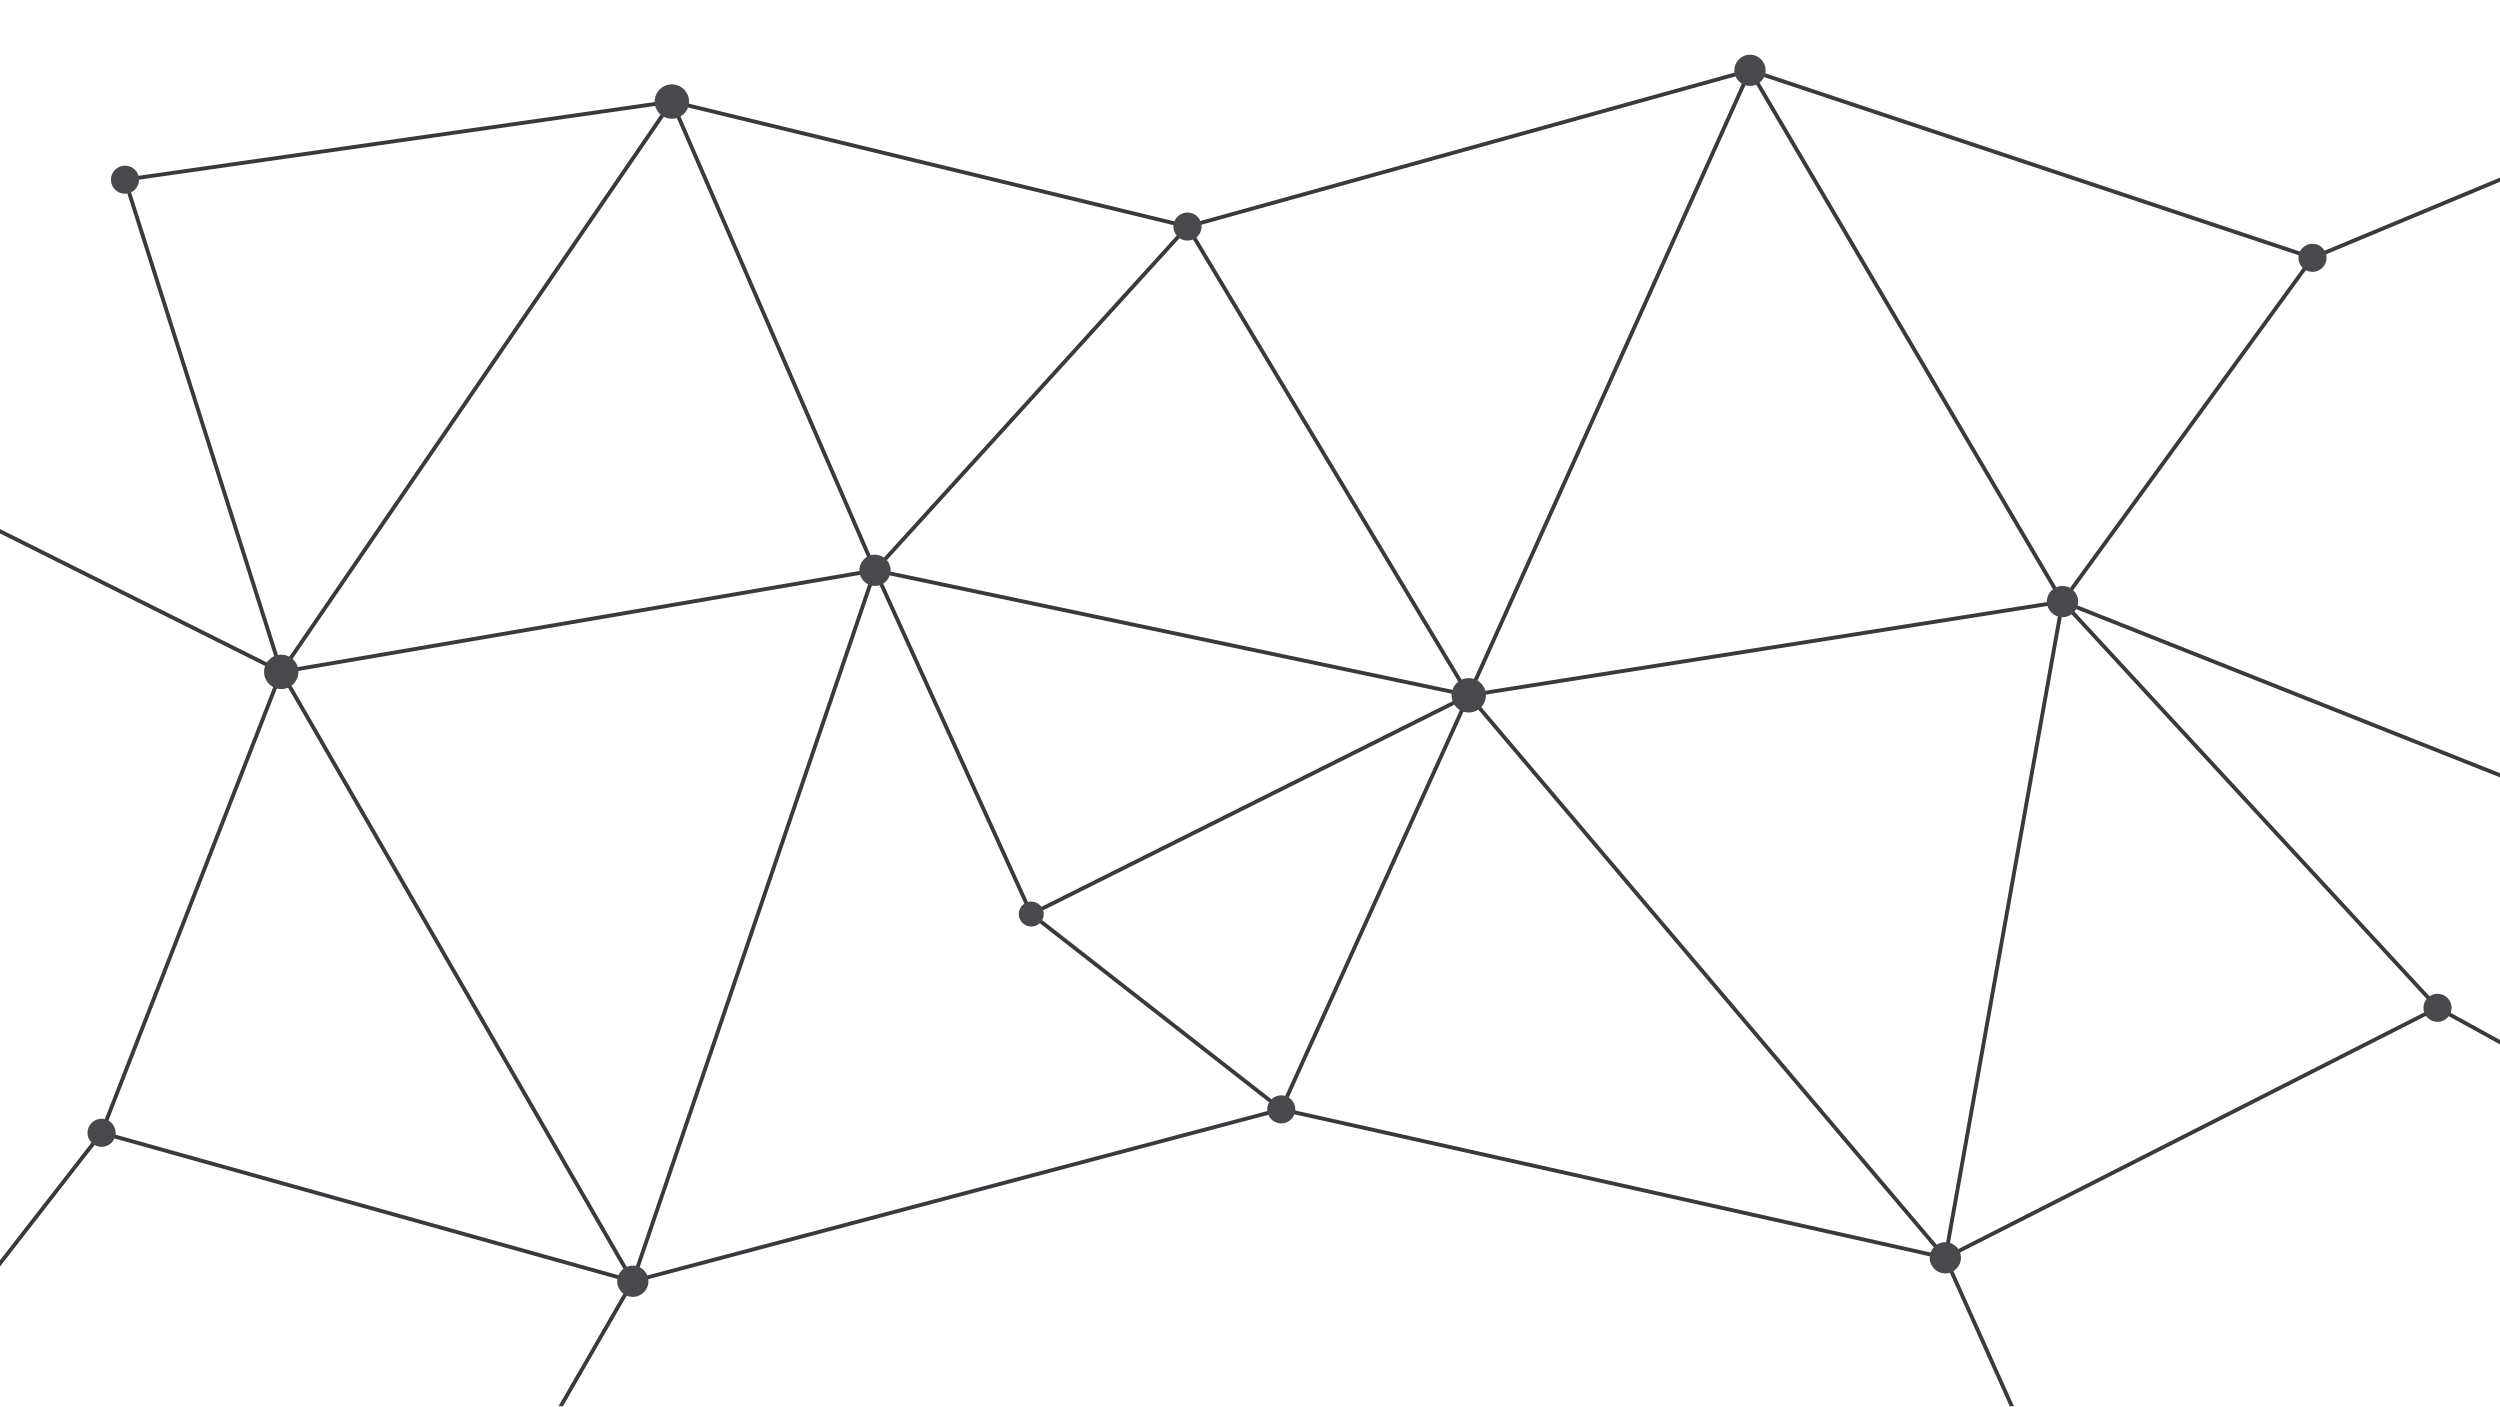
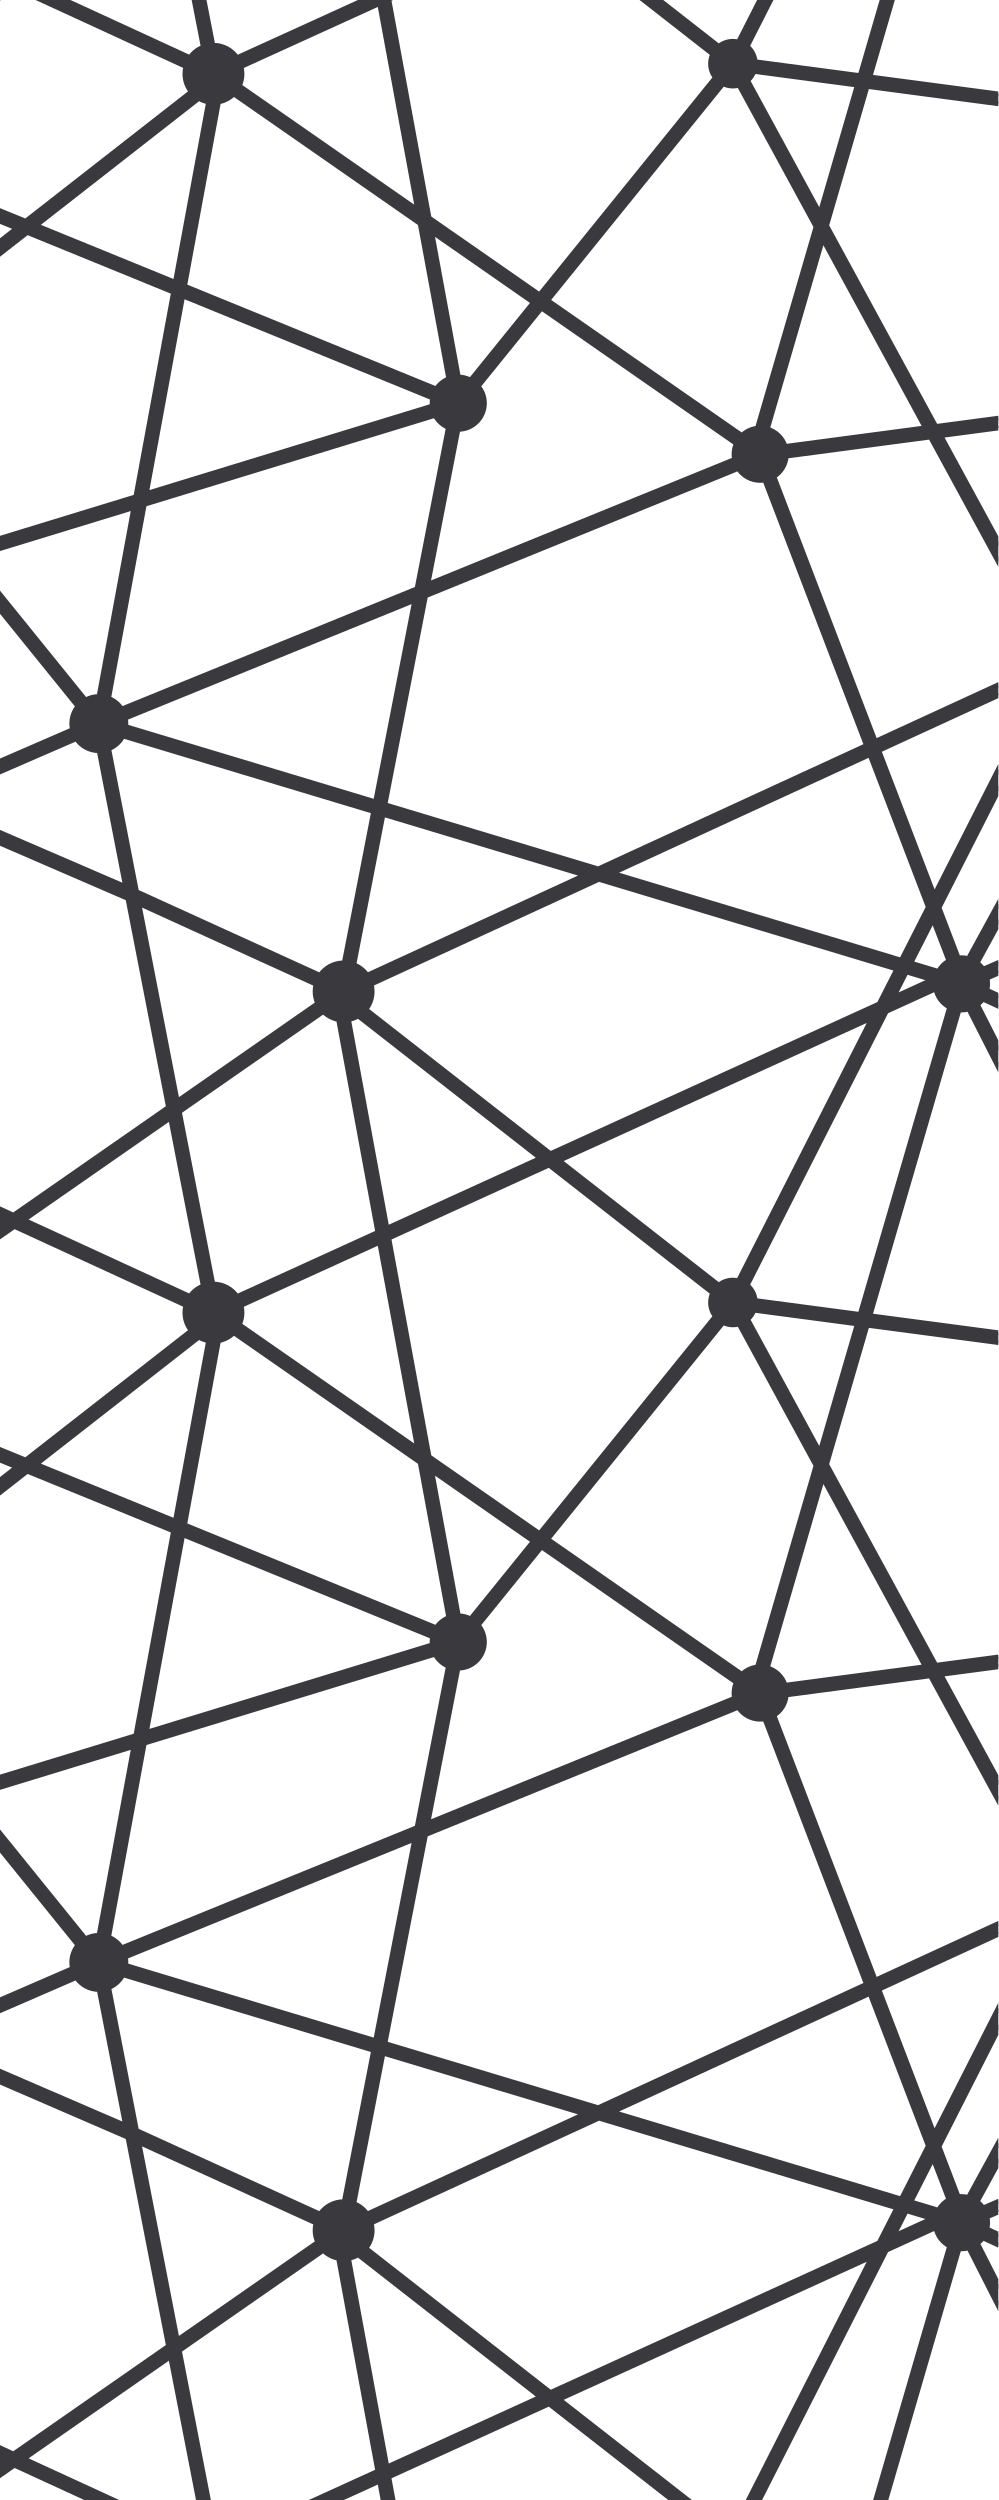
- <svg xmlns="http://www.w3.org/2000/svg" viewBox="0 0 1600 900" preserveAspectRatio="xMidYMid slice">
-   <g stroke="#3a3a3e" stroke-width="2.5" fill="none">
-     <line x1="-60" y1="310" x2="180" y2="430" />
-     <line x1="80" y1="115" x2="430" y2="65" />
-     <line x1="430" y1="65" x2="760" y2="145" />
-     <line x1="760" y1="145" x2="1120" y2="45" />
-     <line x1="1120" y1="45" x2="1480" y2="165" />
-     <line x1="1480" y1="165" x2="1660" y2="90" />
-     <line x1="80" y1="115" x2="180" y2="430" />
-     <line x1="430" y1="65" x2="180" y2="430" />
-     <line x1="430" y1="65" x2="560" y2="365" />
-     <line x1="760" y1="145" x2="560" y2="365" />
-     <line x1="760" y1="145" x2="940" y2="445" />
-     <line x1="1120" y1="45" x2="940" y2="445" />
-     <line x1="1120" y1="45" x2="1320" y2="385" />
-     <line x1="1480" y1="165" x2="1320" y2="385" />
-     <line x1="180" y1="430" x2="560" y2="365" />
-     <line x1="560" y1="365" x2="940" y2="445" />
-     <line x1="940" y1="445" x2="1320" y2="385" />
-     <line x1="1320" y1="385" x2="1660" y2="520" />
-     <line x1="180" y1="430" x2="65" y2="725" />
-     <line x1="180" y1="430" x2="405" y2="820" />
-     <line x1="560" y1="365" x2="405" y2="820" />
-     <line x1="560" y1="365" x2="660" y2="585" />
-     <line x1="660" y1="585" x2="820" y2="710" />
-     <line x1="940" y1="445" x2="660" y2="585" />
-     <line x1="940" y1="445" x2="820" y2="710" />
-     <line x1="940" y1="445" x2="1245" y2="805" />
-     <line x1="1320" y1="385" x2="1245" y2="805" />
-     <line x1="1320" y1="385" x2="1560" y2="645" />
-     <line x1="65" y1="725" x2="405" y2="820" />
-     <line x1="405" y1="820" x2="820" y2="710" />
-     <line x1="820" y1="710" x2="1245" y2="805" />
-     <line x1="1245" y1="805" x2="1560" y2="645" />
-     <line x1="1560" y1="645" x2="1660" y2="700" />
-     <line x1="65" y1="725" x2="-40" y2="860" />
-     <line x1="405" y1="820" x2="330" y2="950" />
-     <line x1="1245" y1="805" x2="1310" y2="950" />
-   </g>
-   <g fill="#48484d">
-     <circle cx="80" cy="115" r="9" />
-     <circle cx="430" cy="65" r="11" />
-     <circle cx="760" cy="145" r="9" />
-     <circle cx="1120" cy="45" r="10" />
-     <circle cx="1480" cy="165" r="9" />
-     <circle cx="180" cy="430" r="11" />
-     <circle cx="560" cy="365" r="10" />
-     <circle cx="940" cy="445" r="11" />
-     <circle cx="1320" cy="385" r="10" />
-     <circle cx="660" cy="585" r="8" />
-     <circle cx="65" cy="725" r="9" />
-     <circle cx="405" cy="820" r="10" />
-     <circle cx="820" cy="710" r="9" />
-     <circle cx="1245" cy="805" r="10" />
-     <circle cx="1560" cy="645" r="9" />
+ <svg xmlns="http://www.w3.org/2000/svg" viewBox="0 0 2106 5274" preserveAspectRatio="xMidYMid slice">
+   <g id="surface1">
+     <path style=" stroke:none;fill-rule:nonzero;fill:#3a3a3e;fill-opacity:1;" d="M 1729.738 450.137 L 1577.32 169.883 C 1583.195 164.746 1587.719 158.148 1590.57 150.688 L 1808.539 179.602 Z M 1887.602 783.738 L 1952.055 902.48 L 1887.602 911.062 L 1656.469 941.707 C 1650.895 923.984 1636.68 910.184 1618.824 905.137 L 1735.574 504.301 Z M 2207.273 1371.527 C 2201.969 1380.039 2198.938 1389.977 2198.938 1400.75 L 2198.938 1401.734 L 1887.602 1544.988 L 1846.621 1563.875 L 1632.734 1005.238 C 1647.43 996.18 1657.477 980.473 1658.754 962.332 L 1887.602 931.992 L 1887.602 932.012 L 1962.762 922.008 Z M 2018.656 1794.723 L 1970.965 1888.617 L 1934.988 1794.723 L 1887.602 1670.891 L 1887.602 1670.844 L 1854.035 1583.312 L 1887.602 1567.848 L 2203.324 1422.531 C 2203.984 1424.066 2204.73 1425.535 2205.43 1426.918 Z M 2001.762 2027.129 C 1992.465 2032.238 1984.832 2039.898 1979.738 2049.199 L 1921.562 2031.648 L 1968.242 1939.707 Z M 1887.602 2521.73 L 1814.465 2772.848 L 1593.289 2743.539 C 1592.148 2730.598 1585.832 2719.145 1576.312 2711.289 L 1869.789 2133.723 L 1887.602 2125.605 L 1974.125 2086.16 C 1977.371 2103.074 1988.293 2117.207 2003.254 2124.816 Z M 1729.738 3063.516 L 1577.32 2783.266 C 1583.195 2778.109 1587.719 2771.531 1590.57 2764.07 L 1808.539 2792.988 Z M 1887.602 3397.117 L 1952.055 3515.867 L 1887.602 3524.445 L 1656.469 3555.09 C 1650.895 3537.434 1636.68 3523.57 1618.824 3518.523 L 1735.574 3117.68 Z M 2207.273 3984.934 C 2201.969 3993.402 2198.938 4003.43 2198.938 4014.133 L 2198.938 4015.098 L 1887.602 4158.371 L 1846.621 4177.262 L 1632.734 3618.621 C 1647.43 3609.566 1657.477 3593.855 1658.754 3575.711 L 1887.602 3545.355 L 1962.762 3535.395 Z M 2018.656 4408.105 L 1970.965 4502.02 L 1934.988 4408.105 L 1887.602 4284.27 L 1887.602 4284.23 L 1854.035 4196.695 L 1887.602 4181.273 L 1887.602 4181.23 L 2203.324 4035.918 C 2203.984 4037.453 2204.73 4038.922 2205.43 4040.305 Z M 2001.762 4640.512 C 1992.465 4645.621 1984.832 4653.281 1979.738 4662.578 L 1921.562 4645.074 L 1968.242 4553.113 Z M 1887.602 5135.113 L 1814.465 5386.234 L 1593.289 5356.898 C 1592.148 5343.98 1585.832 5332.531 1576.312 5324.68 L 1869.789 4747.129 L 1887.602 4738.988 L 1974.125 4699.547 C 1977.371 4716.461 1988.293 4730.586 2003.254 4738.199 Z M 1557.797 5315.352 C 1554.066 5314.391 1550.16 5313.836 1546.121 5313.836 C 1534.762 5313.836 1524.406 5317.875 1516.246 5324.543 L 1179.594 5061.578 L 1839.426 4760.902 Z M 771.82 4742.914 C 780.156 4732.566 785.203 4719.355 785.203 4704.941 C 785.203 4699.57 784.41 4694.453 783.227 4689.539 L 1263.391 4468.5 L 1887.602 4656.484 L 1891.816 4657.797 L 1887.602 4666.18 L 1854.523 4731.246 L 1161.168 5047.191 Z M 816.355 5204.285 L 735.316 4764.281 C 742.602 4763.031 749.488 4760.402 755.719 4756.734 L 1139.887 5056.863 Z M 500.059 5348.434 C 489.137 5332.594 470.883 5322.176 450.262 5322.176 C 449.91 5322.176 449.473 5322.242 449.121 5322.242 L 378.395 4958.648 L 682.137 4747.348 C 690.605 4755.988 701.754 4761.98 714.168 4764.215 L 796.961 5213.188 Z M 400.641 5348.258 L 50.301 5186.996 L 359.703 4971.656 L 428.762 5326.23 C 417.312 5330.574 407.527 5338.301 400.641 5348.258 M 292.93 4519.461 L 666.566 4689.738 C 665.289 4694.586 664.59 4699.652 664.59 4704.941 C 664.59 4713.98 666.652 4722.578 670.25 4730.281 L 374.012 4936.383 Z M 271.297 4408.105 L 229.395 4193.098 C 242.34 4187.988 253.047 4178.332 259.316 4166.027 L 788.141 4325.383 L 772.082 4408.105 L 726.105 4644.656 C 725.617 4644.656 725.312 4644.613 724.965 4644.613 C 704.297 4644.613 685.957 4655.012 675.164 4670.828 L 288.098 4494.453 Z M 304.555 3677.438 L 917.836 3489.781 C 923.891 3501.172 933.852 3510.207 945.828 3515.121 L 879.625 3855.367 L 256.641 4109.102 C 250.148 4098.988 240.539 4091.043 229.176 4086.613 Z M 208.773 4082.73 C 208.688 4082.73 208.555 4082.711 208.512 4082.711 C 198.203 4082.711 188.594 4085.426 180.301 4090.168 L -62.637 3789.887 L 282.223 3684.301 Z M 385.594 3237.789 L 912.484 3453.02 C 911.781 3456.551 911.473 3460.234 911.473 3463.961 C 911.473 3465.961 911.52 3467.938 911.738 3469.91 L 308.812 3654.469 Z M 76.363 3089.055 L 419.504 2820.953 C 425.691 2824.602 432.582 2827.23 439.906 2828.504 L 369.797 3208.922 Z M 400.641 2734.852 L 50.301 2573.57 L 359.703 2358.23 L 428.762 2712.828 C 417.312 2717.234 407.527 2724.914 400.641 2734.852 M 292.93 1906.098 L 666.566 2076.355 C 665.289 2081.203 664.59 2086.273 664.59 2091.562 C 664.59 2100.594 666.652 2109.195 670.25 2116.895 L 374.012 2322.996 Z M 271.297 1794.723 L 229.395 1579.719 C 242.34 1574.602 253.047 1564.953 259.316 1552.641 L 788.141 1711.996 L 772.082 1794.723 L 726.105 2031.277 C 725.617 2031.277 725.312 2031.207 724.965 2031.207 C 704.297 2031.207 685.957 2041.629 675.164 2057.445 L 288.098 1881.07 Z M 304.555 1064.051 L 917.836 876.379 C 923.891 887.809 933.852 896.824 945.828 901.738 L 879.625 1241.965 L 256.641 1495.715 C 250.148 1485.602 240.539 1477.66 229.176 1473.23 Z M 208.773 1469.348 C 208.688 1469.348 208.555 1469.324 208.555 1469.324 C 198.203 1469.324 188.594 1472.047 180.301 1476.785 L -62.637 1176.508 L 282.223 1070.922 Z M 385.594 624.383 L 912.484 839.633 C 911.781 843.164 911.473 846.809 911.473 850.582 C 911.473 852.578 911.52 854.555 911.738 856.527 L 308.812 1041.086 Z M 76.363 475.668 L 419.504 207.574 C 425.691 211.211 432.582 213.848 439.906 215.117 L 369.797 595.535 Z M 461.059 215.031 C 473.473 212.793 484.617 206.781 493.172 198.207 L 886.289 471.762 L 946.66 799.07 C 935.824 803.305 926.699 810.785 920.383 820.418 L 389.496 603.562 Z M 508.613 140.555 L 800.734 7.438 L 880.98 442.785 L 504.973 181.141 C 508.527 173.414 510.637 164.816 510.637 155.738 C 510.637 150.473 509.891 145.402 508.613 140.555 M 1125.273 638.027 L 992.773 801.812 C 985.098 797.688 976.41 795.367 967.062 795.277 L 910.598 488.633 Z M 1142.344 649.922 L 1553.188 935.766 C 1550.117 942.629 1548.406 950.262 1548.406 958.23 C 1548.406 961.98 1548.758 965.664 1549.457 969.219 L 902.613 1232.664 L 966.23 905.844 L 966.711 905.844 C 997.25 905.844 1022.039 881.098 1022.039 850.582 C 1022.039 836.957 1017.078 824.52 1008.875 814.887 Z M 1345.004 1794.723 L 1261.945 1832.98 L 1134.887 1794.723 L 812.141 1697.5 L 897.871 1256.973 L 1557.398 988.41 C 1567.227 1003.555 1584.254 1013.555 1603.602 1013.555 C 1606.934 1013.555 1610.227 1013.227 1613.34 1012.656 L 1827.758 1572.539 Z M 1901.375 2025.613 L 1887.602 2021.422 L 1291.957 1842.023 L 1394.711 1794.723 L 1835.125 1591.977 L 1887.602 1728.891 L 1912.742 1794.723 L 1958.281 1913.602 Z M 1887.602 2098.621 L 1911.996 2050.445 L 1966.402 2066.855 L 1887.602 2102.793 L 1884.84 2104.039 Z M 1161.168 2433.762 L 771.82 2129.555 C 780.156 2119.133 785.203 2105.973 785.203 2091.562 C 785.203 2086.184 784.41 2081.074 783.227 2076.137 L 1263.391 1855.117 L 1887.602 2043.121 L 1891.816 2044.391 L 1887.602 2052.797 L 1854.523 2117.84 Z M 1557.797 2701.945 C 1554.066 2701 1550.16 2700.453 1546.121 2700.453 C 1534.762 2700.453 1524.406 2704.488 1516.246 2711.16 L 1179.594 2448.191 L 1839.426 2147.523 Z M 1597.723 3516.68 C 1585.086 3518.039 1573.676 3523.699 1565.078 3532.102 L 1155.461 3247.152 L 1525.328 2790.113 C 1531.559 2793.203 1538.664 2795.027 1546.121 2795.027 C 1550.645 2795.027 1555.031 2794.367 1559.066 2793.203 L 1721.449 3091.773 Z M 966.23 3519.223 L 966.711 3519.223 C 997.25 3519.223 1022.039 3494.48 1022.039 3463.961 C 1022.039 3450.34 1017.078 3437.906 1008.875 3428.273 L 1142.344 3263.301 L 1553.188 3549.145 C 1550.117 3556.016 1548.406 3563.648 1548.406 3571.633 C 1548.406 3575.359 1548.758 3579.051 1549.457 3582.605 L 902.613 3846.023 Z M 461.059 2828.414 C 473.473 2826.176 484.617 2820.164 493.172 2811.59 L 886.289 3085.148 L 946.66 3412.477 C 935.824 3416.711 926.699 3424.168 920.383 3433.797 L 389.496 3216.949 Z M 796.961 2599.762 L 500.059 2735.07 C 489.137 2719.211 470.883 2708.789 450.262 2708.789 C 449.91 2708.789 449.473 2708.879 449.121 2708.879 L 378.395 2345.285 L 682.137 2134.031 C 690.605 2142.562 701.754 2148.598 714.168 2150.832 Z M 508.613 2753.938 L 800.734 2620.82 L 880.98 3056.172 L 504.973 2794.52 C 508.527 2786.801 510.637 2778.203 510.637 2769.141 C 510.637 2763.852 509.891 2758.809 508.613 2753.938 M 1125.273 3251.414 L 992.773 3415.176 C 985.098 3411.051 976.41 3408.746 967.062 3408.66 L 910.598 3102.02 Z M 1509.051 2777.062 L 1138.348 3235.246 L 905.246 3073.039 L 820.262 2611.961 L 1158.316 2457.895 L 1503.477 2727.543 C 1500.578 2733.664 1498.914 2740.512 1498.914 2747.75 C 1498.914 2758.828 1502.73 2768.988 1509.051 2777.062 M 755.719 2143.355 L 1139.887 2443.48 L 816.355 2590.898 L 735.316 2150.902 C 742.602 2149.648 749.488 2147.016 755.719 2143.355 M 793.277 1794.723 L 808.191 1717.984 L 1062.891 1794.723 L 1233.469 1846.102 L 774.543 2057.273 C 767.695 2047.332 757.914 2039.586 746.508 2035.266 Z M 264.539 1514.91 L 874.93 1266.316 L 792.223 1691.512 L 265.328 1532.789 C 265.504 1530.75 265.68 1528.645 265.68 1526.516 C 265.68 1522.566 265.285 1518.664 264.539 1514.91 M 793.277 4408.105 L 808.191 4331.371 L 1062.891 4408.105 L 1233.469 4459.48 L 774.543 4670.652 C 767.695 4660.738 757.914 4652.973 746.508 4648.652 Z M 264.539 4128.316 L 874.93 3879.723 L 792.223 4304.891 L 265.328 4146.172 C 265.504 4144.09 265.68 4142.027 265.68 4139.902 C 265.68 4135.887 265.285 4132.043 264.539 4128.316 M 1345.004 4408.105 L 1261.945 4446.363 L 1134.887 4408.105 L 812.141 4310.879 L 897.871 3870.352 L 1557.398 3601.82 C 1567.227 3616.91 1584.254 3626.938 1603.602 3626.938 C 1606.934 3626.938 1610.227 3626.605 1613.34 3626.039 L 1827.758 4185.969 Z M 1911.996 4663.875 L 1966.402 4680.266 L 1887.602 4716.195 L 1884.84 4717.422 L 1887.602 4712.004 L 1887.602 4711.98 Z M 1901.375 4638.996 L 1887.602 4634.809 L 1291.957 4455.402 L 1394.711 4408.105 L 1835.125 4205.359 L 1887.602 4342.27 L 1912.742 4408.105 L 1958.281 4526.988 Z M 1525.328 176.688 C 1531.559 179.82 1538.664 181.641 1546.121 181.641 C 1550.645 181.641 1555.031 180.984 1559.066 179.82 L 1721.449 478.391 L 1597.723 903.297 C 1585.086 904.656 1573.676 910.32 1565.078 918.695 L 1155.461 633.773 Z M 1887.602 190.109 L 2245.23 237.516 L 2245.23 216.535 L 1887.602 169.117 L 1835.262 162.23 L 1887.602 -17.395 L 1913.805 -107.332 L 1892.168 -107.332 L 1887.602 -91.656 L 1814.465 159.465 L 1593.289 130.133 C 1592.148 117.211 1585.832 105.758 1576.312 97.906 L 1680.598 -107.332 L 1657.309 -107.332 L 1557.797 88.582 C 1554.066 87.617 1550.16 87.07 1546.121 87.07 C 1534.762 87.07 1524.406 91.109 1516.246 97.777 L 1253.66 -107.332 L 1219.961 -107.332 L 1503.477 114.164 C 1500.578 120.285 1498.914 127.125 1498.914 134.367 C 1498.914 145.445 1502.73 155.625 1509.051 163.676 L 1138.348 621.863 L 905.246 459.656 L 820.262 -1.426 L 1052.637 -107.332 L 1002.562 -107.332 L 816.355 -22.48 L 800.727 -107.332 L 779.68 -107.332 L 796.961 -13.625 L 500.059 121.621 C 489.137 105.824 470.883 95.406 450.262 95.406 C 449.91 95.406 449.473 95.492 449.121 95.492 L 409.668 -107.332 L 388.492 -107.332 L 428.762 99.441 C 417.312 103.809 407.527 111.531 400.641 121.449 L 50.301 -39.816 L 147.305 -107.332 L 110.988 -107.332 L 28.406 -49.863 L -96.469 -107.332 L -113.102 -107.332 L -113.102 -92.129 L 8.617 -36.109 L -113.102 48.578 L -113.102 73.859 L 30.469 -26.035 L 391.996 140.359 C 390.68 145.27 389.977 150.406 389.977 155.738 C 389.977 170.152 395.023 183.355 403.535 193.73 L 54.16 466.613 L -113.102 398.285 L -113.102 420.707 L 35.34 481.352 L -113.102 597.332 L -113.102 623.664 L 57.492 490.391 L 365.977 616.375 L 286.434 1047.887 L -76.719 1159.066 L -113.102 1114.102 L -113.102 1147.16 L -98.129 1165.668 L -113.102 1170.25 L -113.102 1191.934 L -84.047 1183.043 L 164.371 1490.121 C 156.215 1500.035 151.297 1512.672 151.297 1526.516 C 151.297 1530.945 151.867 1535.246 152.832 1539.371 L -113.102 1654.766 L -113.102 1677.41 L 161.039 1558.434 C 171.266 1573.684 188.766 1583.727 208.512 1583.727 C 208.688 1583.727 208.906 1583.707 209.039 1583.707 L 250.102 1794.723 L 264.848 1870.477 L -113.102 1707.367 L -113.102 1729.84 L 269.719 1895.504 L 355.406 2335.961 L 28.406 2563.52 L -113.102 2498.395 L -113.102 2521.25 L 8.617 2577.273 L -113.102 2661.965 L -113.102 2687.258 L 30.469 2587.367 L 391.996 2753.738 C 390.68 2758.652 389.977 2763.789 389.977 2769.141 C 389.977 2783.555 395.023 2796.738 403.535 2807.113 L 54.16 3079.992 L -113.102 3011.656 L -113.102 3034.109 L 35.34 3094.738 L -113.102 3210.719 L -113.102 3237.047 L 57.492 3103.773 L 365.977 3229.758 L 286.434 3661.336 L -76.719 3772.492 L -113.102 3727.52 L -113.102 3760.539 L -98.129 3779.051 L -113.102 3783.633 L -113.102 3805.316 L -84.047 3796.422 L 164.371 4103.504 C 156.215 4113.379 151.297 4126.078 151.297 4139.902 C 151.297 4144.309 151.867 4148.629 152.832 4152.754 L -113.102 4268.148 L -113.102 4290.793 L 161.039 4171.84 C 171.266 4187.066 188.766 4197.113 208.512 4197.113 C 208.688 4197.113 208.906 4197.09 209.039 4197.09 L 250.102 4408.105 L 264.848 4483.855 L -113.102 4320.746 L -113.102 4343.223 L 269.719 4508.887 L 355.406 4949.352 L 28.406 5176.906 L -113.102 5111.781 L -113.102 5134.637 L 8.617 5190.656 L -113.102 5275.344 L -113.102 5300.645 L 30.469 5200.75 L 391.996 5367.125 C 390.68 5372.039 389.977 5377.172 389.977 5382.504 C 389.977 5396.938 395.023 5410.164 403.535 5420.5 L 224.66 5560.207 L 258.406 5560.207 L 419.504 5434.344 C 425.691 5437.98 432.582 5440.613 439.906 5441.887 L 418.098 5560.207 L 439.246 5560.207 L 461.059 5441.801 C 473.473 5439.562 484.617 5433.574 493.172 5424.953 L 687.496 5560.207 L 723.824 5560.207 L 504.973 5407.906 C 508.527 5400.184 510.637 5391.582 510.637 5382.504 C 510.637 5377.238 509.891 5372.172 508.613 5367.348 L 800.734 5234.207 L 860.82 5560.207 L 881.984 5560.207 L 820.262 5225.34 L 1158.316 5071.273 L 1503.477 5340.934 C 1500.578 5347.051 1498.914 5353.895 1498.914 5361.137 C 1498.914 5372.215 1502.73 5382.367 1509.051 5390.441 L 1371.695 5560.207 L 1398.484 5560.207 L 1525.328 5403.453 C 1531.559 5406.59 1538.664 5408.434 1546.121 5408.434 C 1550.645 5408.434 1555.031 5407.75 1559.066 5406.59 L 1642.617 5560.207 L 1666.273 5560.207 L 1577.32 5396.652 C 1583.195 5391.516 1587.719 5384.914 1590.57 5377.457 L 1808.539 5406.395 L 1763.73 5560.207 L 1785.367 5560.207 L 1829.379 5409.133 L 1887.602 5416.879 L 2245.23 5464.281 L 2245.23 5443.355 L 1887.602 5395.949 L 1835.262 5388.996 L 1887.602 5209.371 L 2023.176 4744.012 C 2024.844 4744.188 2026.602 4744.277 2028.309 4744.277 C 2033.707 4744.277 2038.793 4743.508 2043.707 4742.105 L 2245.23 5138.844 L 2245.23 5093.062 L 2062.137 4732.648 C 2066.438 4729.359 2070.25 4725.477 2073.281 4721.113 L 2245.23 4800.238 L 2245.23 4777.391 L 2081.969 4702.246 C 2083.066 4698.008 2083.637 4693.559 2083.637 4688.973 C 2083.637 4684.828 2083.195 4680.812 2082.273 4676.887 L 2245.23 4606.172 L 2245.23 4583.527 L 2074.027 4657.844 C 2070.648 4652.797 2066.348 4648.434 2061.523 4644.746 L 2245.23 4308.496 L 2245.23 4265.047 L 2042.832 4635.688 C 2038.266 4634.414 2033.352 4633.648 2028.309 4633.648 C 2026.027 4633.648 2023.793 4633.867 2021.512 4634.125 L 1981.012 4528.152 L 2041.91 4408.105 L 2219.957 4057.566 C 2227.191 4063.23 2235.848 4067.125 2245.23 4068.672 L 2245.23 3959.555 C 2236.816 3960.949 2229 3964.266 2222.277 3969.027 L 1984.785 3532.473 L 2245.23 3497.949 L 2245.23 3477.02 L 1974.211 3512.953 L 1887.602 3353.707 L 1887.602 3353.664 L 1743.824 3089.359 L 1829.379 2795.75 L 1887.602 2803.453 L 2245.23 2850.887 L 2245.23 2829.957 L 1887.602 2782.52 L 1835.262 2775.594 L 1887.602 2595.988 L 2023.176 2130.629 C 2024.844 2130.781 2026.602 2130.914 2028.309 2130.914 C 2033.707 2130.914 2038.793 2130.105 2043.707 2128.676 L 2245.23 2525.441 L 2245.23 2479.68 L 2062.137 2119.27 C 2066.438 2115.977 2070.25 2112.094 2073.281 2107.727 L 2245.23 2186.855 L 2245.23 2163.992 L 2081.969 2088.836 C 2083.066 2084.582 2083.637 2080.172 2083.637 2075.59 C 2083.637 2071.441 2083.195 2067.426 2082.273 2063.5 L 2245.23 1992.789 L 2245.23 1970.141 L 2074.027 2044.457 C 2070.648 2039.414 2066.348 2035.047 2061.523 2031.363 L 2245.23 1695.094 L 2245.23 1651.668 L 2042.832 2022.301 C 2038.266 2021.027 2033.352 2020.281 2028.309 2020.281 C 2026.027 2020.281 2023.793 2020.48 2021.512 2020.746 L 1981.012 1914.789 L 2041.91 1794.723 L 2219.957 1444.188 C 2227.191 1449.828 2235.848 1453.73 2245.23 1455.281 L 2245.23 1346.188 C 2236.816 1347.57 2229 1350.867 2222.277 1355.648 L 1984.785 919.07 L 2245.23 884.559 L 2245.23 863.637 L 1974.211 899.566 L 1887.602 740.324 L 1743.824 475.977 L 1829.379 182.363 Z M 1887.602 190.109 " />
+     <path style="fill:none;stroke-width:10;stroke-linecap:butt;stroke-linejoin:miter;stroke:#3a3a3e;stroke-opacity:1;stroke-miterlimit:10;" d="M -0.001 -0.002 L -152.419 280.252 C -146.544 285.389 -142.02 291.986 -139.169 299.447 L 78.8 270.533 Z M 157.863 -333.603 L 222.316 -452.346 L 157.863 -460.928 L -73.27 -491.572 C -78.844 -473.85 -93.059 -460.049 -110.915 -455.002 L 5.835 -54.166 Z M 477.535 -921.393 C 472.23 -929.904 469.199 -939.842 469.199 -950.615 L 469.199 -951.6 L 157.863 -1094.853 L 116.882 -1113.74 L -97.005 -555.103 C -82.309 -546.045 -72.262 -530.338 -70.985 -512.197 L 157.863 -481.857 L 157.863 -481.877 L 233.023 -471.873 Z M 288.917 -1344.588 L 241.226 -1438.482 L 205.249 -1344.588 L 157.863 -1220.756 L 157.863 -1220.709 L 124.296 -1133.178 L 157.863 -1117.713 L 473.585 -972.396 C 474.245 -973.932 474.992 -975.4 475.691 -976.783 Z M 272.023 -1576.994 C 262.726 -1582.103 255.093 -1589.764 249.999 -1599.064 L 191.824 -1581.514 L 238.503 -1489.572 Z M 157.863 -2071.596 L 84.726 -2322.713 L -136.45 -2293.404 C -137.59 -2280.463 -143.907 -2269.01 -153.426 -2261.154 L 140.05 -1683.588 L 157.863 -1675.471 L 244.386 -1636.025 C 247.632 -1652.939 258.554 -1667.072 273.515 -1674.682 Z M -0.001 -2613.381 L -152.419 -2333.131 C -146.544 -2327.975 -142.02 -2321.396 -139.169 -2313.936 L 78.8 -2342.853 Z M 157.863 -2946.982 L 222.316 -3065.732 L 157.863 -3074.311 L -73.27 -3104.955 C -78.844 -3087.299 -93.059 -3073.436 -110.915 -3068.389 L 5.835 -2667.545 Z M 477.535 -3534.799 C 472.23 -3543.268 469.199 -3553.295 469.199 -3563.998 L 469.199 -3564.963 L 157.863 -3708.236 L 116.882 -3727.127 L -97.005 -3168.486 C -82.309 -3159.432 -72.262 -3143.721 -70.985 -3125.576 L 157.863 -3095.221 L 233.023 -3085.26 Z M 288.917 -3957.971 L 241.226 -4051.885 L 205.249 -3957.971 L 157.863 -3834.135 L 157.863 -3834.096 L 124.296 -3746.561 L 157.863 -3731.139 L 157.863 -3731.096 L 473.585 -3585.783 C 474.245 -3587.318 474.992 -3588.787 475.691 -3590.17 Z M 272.023 -4190.377 C 262.726 -4195.486 255.093 -4203.146 249.999 -4212.443 L 191.824 -4194.939 L 238.503 -4102.978 Z M 157.863 -4684.978 L 84.726 -4936.1 L -136.45 -4906.764 C -137.59 -4893.846 -143.907 -4882.396 -153.426 -4874.545 L 140.05 -4296.994 L 157.863 -4288.853 L 244.386 -4249.412 C 247.632 -4266.326 258.554 -4280.451 273.515 -4288.064 Z M -171.942 -4865.217 C -175.672 -4864.256 -179.579 -4863.701 -183.618 -4863.701 C -194.977 -4863.701 -205.333 -4867.74 -213.493 -4874.408 L -550.145 -4611.443 L 109.687 -4310.768 Z M -957.919 -4292.779 C -949.583 -4282.432 -944.536 -4269.221 -944.536 -4254.807 C -944.536 -4249.436 -945.329 -4244.318 -946.512 -4239.404 L -466.348 -4018.365 L 157.863 -4206.35 L 162.078 -4207.662 L 157.863 -4216.045 L 124.785 -4281.111 L -568.571 -4597.057 Z M -913.383 -4754.15 L -994.422 -4314.146 C -987.137 -4312.896 -980.251 -4310.268 -974.02 -4306.6 L -589.852 -4606.728 Z M -1229.68 -4898.299 C -1240.602 -4882.459 -1258.856 -4872.041 -1279.477 -4872.041 C -1279.829 -4872.041 -1280.266 -4872.107 -1280.618 -4872.107 L -1351.344 -4508.514 L -1047.602 -4297.213 C -1039.133 -4305.853 -1027.985 -4311.846 -1015.571 -4314.08 L -932.778 -4763.053 Z M -1329.098 -4898.123 L -1679.438 -4736.861 L -1370.036 -4521.521 L -1300.977 -4876.096 C -1312.426 -4880.439 -1322.212 -4888.166 -1329.098 -4898.123 Z M -1436.809 -4069.326 L -1063.172 -4239.603 C -1064.45 -4244.451 -1065.149 -4249.518 -1065.149 -4254.807 C -1065.149 -4263.846 -1063.087 -4272.443 -1059.489 -4280.146 L -1355.727 -4486.248 Z M -1458.442 -3957.971 L -1500.344 -3742.963 C -1487.399 -3737.853 -1476.692 -3728.197 -1470.422 -3715.893 L -941.598 -3875.248 L -957.657 -3957.971 L -1003.633 -4194.521 C -1004.122 -4194.521 -1004.426 -4194.478 -1004.774 -4194.478 C -1025.442 -4194.478 -1043.782 -4204.877 -1054.575 -4220.693 L -1441.641 -4044.318 Z M -1425.184 -3227.303 L -811.903 -3039.646 C -805.848 -3051.037 -795.887 -3060.072 -783.911 -3064.986 L -850.114 -3405.232 L -1473.098 -3658.967 C -1479.59 -3648.853 -1489.2 -3640.908 -1500.563 -3636.478 Z M -1520.965 -3632.596 C -1521.051 -3632.596 -1521.184 -3632.576 -1521.227 -3632.576 C -1531.536 -3632.576 -1541.145 -3635.291 -1549.438 -3640.033 L -1792.376 -3339.752 L -1447.516 -3234.166 Z M -1344.145 -2787.654 L -817.255 -3002.885 C -817.958 -3006.416 -818.266 -3010.1 -818.266 -3013.826 C -818.266 -3015.826 -818.219 -3017.803 -818.001 -3019.775 L -1420.926 -3204.334 Z M -1653.376 -2638.92 L -1310.235 -2370.818 C -1304.047 -2374.467 -1297.157 -2377.096 -1289.833 -2378.369 L -1359.942 -2758.787 Z M -1329.098 -2284.717 L -1679.438 -2123.436 L -1370.036 -1908.096 L -1300.977 -2262.693 C -1312.426 -2267.1 -1322.212 -2274.779 -1329.098 -2284.717 Z M -1436.809 -1455.963 L -1063.172 -1626.221 C -1064.45 -1631.068 -1065.149 -1636.139 -1065.149 -1641.428 C -1065.149 -1650.459 -1063.087 -1659.061 -1059.489 -1666.76 L -1355.727 -1872.861 Z M -1458.442 -1344.588 L -1500.344 -1129.584 C -1487.399 -1124.467 -1476.692 -1114.818 -1470.422 -1102.506 L -941.598 -1261.861 L -957.657 -1344.588 L -1003.633 -1581.143 C -1004.122 -1581.143 -1004.426 -1581.072 -1004.774 -1581.072 C -1025.442 -1581.072 -1043.782 -1591.494 -1054.575 -1607.311 L -1441.641 -1430.936 Z M -1425.184 -613.916 L -811.903 -426.244 C -805.848 -437.674 -795.887 -446.689 -783.911 -451.603 L -850.114 -791.83 L -1473.098 -1045.58 C -1479.59 -1035.467 -1489.2 -1027.525 -1500.563 -1023.096 Z M -1520.965 -1019.213 C -1521.051 -1019.213 -1521.184 -1019.189 -1521.184 -1019.189 C -1531.536 -1019.189 -1541.145 -1021.912 -1549.438 -1026.65 L -1792.376 -726.373 L -1447.516 -620.787 Z M -1344.145 -174.248 L -817.255 -389.498 C -817.958 -393.029 -818.266 -396.674 -818.266 -400.447 C -818.266 -402.443 -818.219 -404.42 -818.001 -406.393 L -1420.926 -590.951 Z M -1653.376 -25.533 L -1310.235 242.561 C -1304.047 238.924 -1297.157 236.287 -1289.833 235.018 L -1359.942 -145.4 Z M -1268.68 235.104 C -1256.266 237.342 -1245.122 243.354 -1236.567 251.928 L -843.45 -21.627 L -783.079 -348.936 C -793.915 -353.17 -803.04 -360.65 -809.356 -370.283 L -1340.243 -153.428 Z M -1221.126 309.58 L -929.005 442.697 L -848.758 7.35 L -1224.766 268.994 C -1221.212 276.721 -1219.102 285.318 -1219.102 294.397 C -1219.102 299.662 -1219.848 304.732 -1221.126 309.58 Z M -604.465 -187.893 L -736.965 -351.678 C -744.641 -347.553 -753.329 -345.232 -762.676 -345.143 L -819.141 -38.498 Z M -587.395 -199.787 L -176.551 -485.631 C -179.622 -492.494 -181.333 -500.127 -181.333 -508.096 C -181.333 -511.846 -180.981 -515.529 -180.282 -519.084 L -827.126 -782.529 L -763.508 -455.709 L -763.028 -455.709 C -732.489 -455.709 -707.7 -430.963 -707.7 -400.447 C -707.7 -386.822 -712.661 -374.385 -720.864 -364.752 Z M -384.735 -1344.588 L -467.794 -1382.846 L -594.852 -1344.588 L -917.598 -1247.365 L -831.868 -806.838 L -172.34 -538.275 C -162.512 -553.42 -145.485 -563.42 -126.137 -563.42 C -122.805 -563.42 -119.512 -563.092 -116.399 -562.521 L 98.019 -1122.404 Z M 171.636 -1575.478 L 157.863 -1571.287 L -437.782 -1391.889 L -335.028 -1344.588 L 105.386 -1141.842 L 157.863 -1278.756 L 183.003 -1344.588 L 228.542 -1463.467 Z M 157.863 -1648.486 L 182.257 -1600.311 L 236.663 -1616.721 L 157.863 -1652.658 L 155.101 -1653.904 Z M -568.571 -1983.627 L -957.919 -1679.42 C -949.583 -1668.998 -944.536 -1655.838 -944.536 -1641.428 C -944.536 -1636.049 -945.329 -1630.939 -946.512 -1626.002 L -466.348 -1404.982 L 157.863 -1592.986 L 162.078 -1594.256 L 157.863 -1602.662 L 124.785 -1667.705 Z M -171.942 -2251.811 C -175.672 -2250.865 -179.579 -2250.318 -183.618 -2250.318 C -194.977 -2250.318 -205.333 -2254.353 -213.493 -2261.025 L -550.145 -1998.057 L 109.687 -1697.389 Z M -132.016 -3066.545 C -144.653 -3067.904 -156.063 -3073.564 -164.661 -3081.967 L -574.278 -2797.018 L -204.411 -2339.978 C -198.18 -2343.068 -191.075 -2344.893 -183.618 -2344.893 C -179.094 -2344.893 -174.708 -2344.232 -170.672 -2343.068 L -8.29 -2641.639 Z M -763.508 -3069.088 L -763.028 -3069.088 C -732.489 -3069.088 -707.7 -3044.346 -707.7 -3013.826 C -707.7 -3000.205 -712.661 -2987.771 -720.864 -2978.139 L -587.395 -2813.166 L -176.551 -3099.01 C -179.622 -3105.881 -181.333 -3113.514 -181.333 -3121.498 C -181.333 -3125.225 -180.981 -3128.916 -180.282 -3132.471 L -827.126 -3395.889 Z M -1268.68 -2378.279 C -1256.266 -2376.041 -1245.122 -2370.029 -1236.567 -2361.455 L -843.45 -2635.014 L -783.079 -2962.342 C -793.915 -2966.576 -803.04 -2974.033 -809.356 -2983.662 L -1340.243 -2766.814 Z M -932.778 -2149.627 L -1229.68 -2284.936 C -1240.602 -2269.076 -1258.856 -2258.654 -1279.477 -2258.654 C -1279.829 -2258.654 -1280.266 -2258.744 -1280.618 -2258.744 L -1351.344 -1895.15 L -1047.602 -1683.896 C -1039.133 -1692.428 -1027.985 -1698.463 -1015.571 -1700.697 Z M -1221.126 -2303.803 L -929.005 -2170.686 L -848.758 -2606.037 L -1224.766 -2344.385 C -1221.212 -2336.666 -1219.102 -2328.068 -1219.102 -2319.006 C -1219.102 -2313.717 -1219.848 -2308.674 -1221.126 -2303.803 Z M -604.465 -2801.279 L -736.965 -2965.041 C -744.641 -2960.916 -753.329 -2958.611 -762.676 -2958.525 L -819.141 -2651.885 Z M -220.688 -2326.928 L -591.391 -2785.111 L -824.493 -2622.904 L -909.477 -2161.826 L -571.422 -2007.76 L -226.262 -2277.408 C -229.161 -2283.529 -230.825 -2290.377 -230.825 -2297.615 C -230.825 -2308.693 -227.008 -2318.853 -220.688 -2326.928 Z M -974.02 -1693.221 L -589.852 -1993.346 L -913.383 -2140.764 L -994.422 -1700.768 C -987.137 -1699.514 -980.251 -1696.881 -974.02 -1693.221 Z M -936.462 -1344.588 L -921.547 -1267.85 L -666.848 -1344.588 L -496.27 -1395.967 L -955.196 -1607.139 C -962.044 -1597.197 -971.825 -1589.451 -983.231 -1585.131 Z M -1465.2 -1064.775 L -854.809 -816.182 L -937.516 -1241.377 L -1464.411 -1082.654 C -1464.235 -1080.615 -1464.059 -1078.51 -1464.059 -1076.381 C -1464.059 -1072.432 -1464.454 -1068.529 -1465.2 -1064.775 Z M -936.462 -3957.971 L -921.547 -3881.236 L -666.848 -3957.971 L -496.27 -4009.346 L -955.196 -4220.518 C -962.044 -4210.603 -971.825 -4202.838 -983.231 -4198.518 Z M -1465.2 -3678.182 L -854.809 -3429.588 L -937.516 -3854.756 L -1464.411 -3696.037 C -1464.235 -3693.955 -1464.059 -3691.893 -1464.059 -3689.768 C -1464.059 -3685.752 -1464.454 -3681.908 -1465.2 -3678.182 Z M -384.735 -3957.971 L -467.794 -3996.228 L -594.852 -3957.971 L -917.598 -3860.744 L -831.868 -3420.217 L -172.34 -3151.686 C -162.512 -3166.775 -145.485 -3176.803 -126.137 -3176.803 C -122.805 -3176.803 -119.512 -3176.471 -116.399 -3175.904 L 98.019 -3735.834 Z M 182.257 -4213.74 L 236.663 -4230.131 L 157.863 -4266.061 L 155.101 -4267.287 L 157.863 -4261.869 L 157.863 -4261.846 Z M 171.636 -4188.861 L 157.863 -4184.674 L -437.782 -4005.268 L -335.028 -3957.971 L 105.386 -3755.225 L 157.863 -3892.135 L 183.003 -3957.971 L 228.542 -4076.853 Z M -204.411 273.447 C -198.18 270.314 -191.075 268.494 -183.618 268.494 C -179.094 268.494 -174.708 269.15 -170.672 270.314 L -8.29 -28.256 L -132.016 -453.162 C -144.653 -454.521 -156.063 -460.186 -164.661 -468.561 L -574.278 -183.639 Z M 157.863 260.025 L 515.492 212.619 L 515.492 233.6 L 157.863 281.018 L 105.523 287.904 L 157.863 467.529 L 184.066 557.467 L 162.429 557.467 L 157.863 541.791 L 84.726 290.67 L -136.45 320.002 C -137.59 332.924 -143.907 344.377 -153.426 352.229 L -49.141 557.467 L -72.43 557.467 L -171.942 361.553 C -175.672 362.518 -179.579 363.064 -183.618 363.064 C -194.977 363.064 -205.333 359.025 -213.493 352.357 L -476.079 557.467 L -509.778 557.467 L -226.262 335.971 C -229.161 329.85 -230.825 323.01 -230.825 315.768 C -230.825 304.689 -227.008 294.51 -220.688 286.459 L -591.391 -171.728 L -824.493 -9.521 L -909.477 451.561 L -677.102 557.467 L -727.176 557.467 L -913.383 472.615 L -929.012 557.467 L -950.059 557.467 L -932.778 463.76 L -1229.68 328.514 C -1240.602 344.311 -1258.856 354.729 -1279.477 354.729 C -1279.829 354.729 -1280.266 354.643 -1280.618 354.643 L -1320.071 557.467 L -1341.247 557.467 L -1300.977 350.693 C -1312.426 346.326 -1322.212 338.604 -1329.098 328.686 L -1679.438 489.951 L -1582.434 557.467 L -1618.751 557.467 L -1701.333 499.998 L -1826.208 557.467 L -1842.84 557.467 L -1842.84 542.264 L -1721.122 486.244 L -1842.84 401.557 L -1842.84 376.275 L -1699.27 476.17 L -1337.743 309.775 C -1339.059 304.865 -1339.762 299.729 -1339.762 294.397 C -1339.762 279.982 -1334.715 266.779 -1326.204 256.404 L -1675.579 -16.478 L -1842.84 51.85 L -1842.84 29.428 L -1694.399 -31.217 L -1842.84 -147.197 L -1842.84 -173.529 L -1672.247 -40.256 L -1363.762 -166.24 L -1443.305 -597.752 L -1806.458 -708.932 L -1842.84 -663.967 L -1842.84 -697.025 L -1827.868 -715.533 L -1842.84 -720.115 L -1842.84 -741.799 L -1813.786 -732.908 L -1565.368 -1039.986 C -1573.524 -1049.9 -1578.442 -1062.537 -1578.442 -1076.381 C -1578.442 -1080.811 -1577.872 -1085.111 -1576.907 -1089.236 L -1842.84 -1204.631 L -1842.84 -1227.275 L -1568.7 -1108.299 C -1558.473 -1123.549 -1540.973 -1133.592 -1521.227 -1133.592 C -1521.051 -1133.592 -1520.833 -1133.572 -1520.7 -1133.572 L -1479.637 -1344.588 L -1464.891 -1420.342 L -1842.84 -1257.232 L -1842.84 -1279.705 L -1460.02 -1445.369 L -1374.333 -1885.826 L -1701.333 -2113.385 L -1842.84 -2048.26 L -1842.84 -2071.115 L -1721.122 -2127.139 L -1842.84 -2211.83 L -1842.84 -2237.123 L -1699.27 -2137.232 L -1337.743 -2303.603 C -1339.059 -2308.518 -1339.762 -2313.654 -1339.762 -2319.006 C -1339.762 -2333.42 -1334.715 -2346.603 -1326.204 -2356.978 L -1675.579 -2629.857 L -1842.84 -2561.521 L -1842.84 -2583.975 L -1694.399 -2644.603 L -1842.84 -2760.584 L -1842.84 -2786.912 L -1672.247 -2653.639 L -1363.762 -2779.623 L -1443.305 -3211.201 L -1806.458 -3322.357 L -1842.84 -3277.385 L -1842.84 -3310.404 L -1827.868 -3328.916 L -1842.84 -3333.498 L -1842.84 -3355.182 L -1813.786 -3346.287 L -1565.368 -3653.369 C -1573.524 -3663.244 -1578.442 -3675.943 -1578.442 -3689.768 C -1578.442 -3694.174 -1577.872 -3698.494 -1576.907 -3702.619 L -1842.84 -3818.014 L -1842.84 -3840.658 L -1568.7 -3721.705 C -1558.473 -3736.932 -1540.973 -3746.978 -1521.227 -3746.978 C -1521.051 -3746.978 -1520.833 -3746.955 -1520.7 -3746.955 L -1479.637 -3957.971 L -1464.891 -4033.721 L -1842.84 -3870.611 L -1842.84 -3893.088 L -1460.02 -4058.752 L -1374.333 -4499.217 L -1701.333 -4726.771 L -1842.84 -4661.646 L -1842.84 -4684.502 L -1721.122 -4740.521 L -1842.84 -4825.209 L -1842.84 -4850.51 L -1699.27 -4750.615 L -1337.743 -4916.99 C -1339.059 -4921.904 -1339.762 -4927.037 -1339.762 -4932.369 C -1339.762 -4946.803 -1334.715 -4960.029 -1326.204 -4970.365 L -1505.079 -5110.072 L -1471.333 -5110.072 L -1310.235 -4984.209 C -1304.047 -4987.846 -1297.157 -4990.478 -1289.833 -4991.752 L -1311.641 -5110.072 L -1290.493 -5110.072 L -1268.68 -4991.666 C -1256.266 -4989.428 -1245.122 -4983.439 -1236.567 -4974.818 L -1042.243 -5110.072 L -1005.915 -5110.072 L -1224.766 -4957.771 C -1221.212 -4950.049 -1219.102 -4941.447 -1219.102 -4932.369 C -1219.102 -4927.103 -1219.848 -4922.037 -1221.126 -4917.213 L -929.005 -4784.072 L -868.919 -5110.072 L -847.755 -5110.072 L -909.477 -4775.205 L -571.422 -4621.139 L -226.262 -4890.799 C -229.161 -4896.916 -230.825 -4903.76 -230.825 -4911.002 C -230.825 -4922.08 -227.008 -4932.232 -220.688 -4940.307 L -358.044 -5110.072 L -331.255 -5110.072 L -204.411 -4953.318 C -198.18 -4956.455 -191.075 -4958.299 -183.618 -4958.299 C -179.094 -4958.299 -174.708 -4957.615 -170.672 -4956.455 L -87.122 -5110.072 L -63.465 -5110.072 L -152.419 -4946.518 C -146.544 -4941.381 -142.02 -4934.779 -139.169 -4927.322 L 78.8 -4956.26 L 33.992 -5110.072 L 55.628 -5110.072 L 99.64 -4958.998 L 157.863 -4966.744 L 515.492 -5014.146 L 515.492 -4993.221 L 157.863 -4945.814 L 105.523 -4938.861 L 157.863 -4759.236 L 293.437 -4293.877 C 295.105 -4294.053 296.863 -4294.143 298.57 -4294.143 C 303.968 -4294.143 309.054 -4293.373 313.968 -4291.971 L 515.492 -4688.709 L 515.492 -4642.928 L 332.398 -4282.514 C 336.699 -4279.225 340.511 -4275.342 343.542 -4270.978 L 515.492 -4350.103 L 515.492 -4327.256 L 352.23 -4252.111 C 353.328 -4247.873 353.898 -4243.424 353.898 -4238.838 C 353.898 -4234.693 353.456 -4230.678 352.535 -4226.752 L 515.492 -4156.037 L 515.492 -4133.393 L 344.288 -4207.709 C 340.91 -4202.662 336.609 -4198.299 331.785 -4194.611 L 515.492 -3858.361 L 515.492 -3814.912 L 313.093 -4185.553 C 308.527 -4184.279 303.613 -4183.514 298.57 -4183.514 C 296.288 -4183.514 294.054 -4183.732 291.773 -4183.99 L 251.273 -4078.018 L 312.171 -3957.971 L 490.218 -3607.432 C 497.453 -3613.096 506.109 -3616.99 515.492 -3618.537 L 515.492 -3509.42 C 507.078 -3510.814 499.261 -3514.131 492.538 -3518.893 L 255.046 -3082.338 L 515.492 -3047.814 L 515.492 -3026.885 L 244.472 -3062.818 L 157.863 -2903.572 L 157.863 -2903.529 L 14.085 -2639.225 L 99.64 -2345.615 L 157.863 -2353.318 L 515.492 -2400.752 L 515.492 -2379.822 L 157.863 -2332.385 L 105.523 -2325.459 L 157.863 -2145.853 L 293.437 -1680.494 C 295.105 -1680.646 296.863 -1680.779 298.57 -1680.779 C 303.968 -1680.779 309.054 -1679.971 313.968 -1678.541 L 515.492 -2075.307 L 515.492 -2029.545 L 332.398 -1669.135 C 336.699 -1665.842 340.511 -1661.959 343.542 -1657.592 L 515.492 -1736.721 L 515.492 -1713.857 L 352.23 -1638.701 C 353.328 -1634.447 353.898 -1630.037 353.898 -1625.455 C 353.898 -1621.307 353.456 -1617.291 352.535 -1613.365 L 515.492 -1542.654 L 515.492 -1520.006 L 344.288 -1594.322 C 340.91 -1589.279 336.609 -1584.912 331.785 -1581.228 L 515.492 -1244.959 L 515.492 -1201.533 L 313.093 -1572.166 C 308.527 -1570.893 303.613 -1570.146 298.57 -1570.146 C 296.288 -1570.146 294.054 -1570.346 291.773 -1570.611 L 251.273 -1464.654 L 312.171 -1344.588 L 490.218 -994.053 C 497.453 -999.693 506.109 -1003.596 515.492 -1005.146 L 515.492 -896.053 C 507.078 -897.436 499.261 -900.732 492.538 -905.514 L 255.046 -468.936 L 515.492 -434.424 L 515.492 -413.502 L 244.472 -449.432 L 157.863 -290.189 L 14.085 -25.842 L 99.64 267.772 Z M 157.863 260.025 " transform="matrix(1,0,0,-1,1729.739,450.1348)" />
  </g>
</svg>
